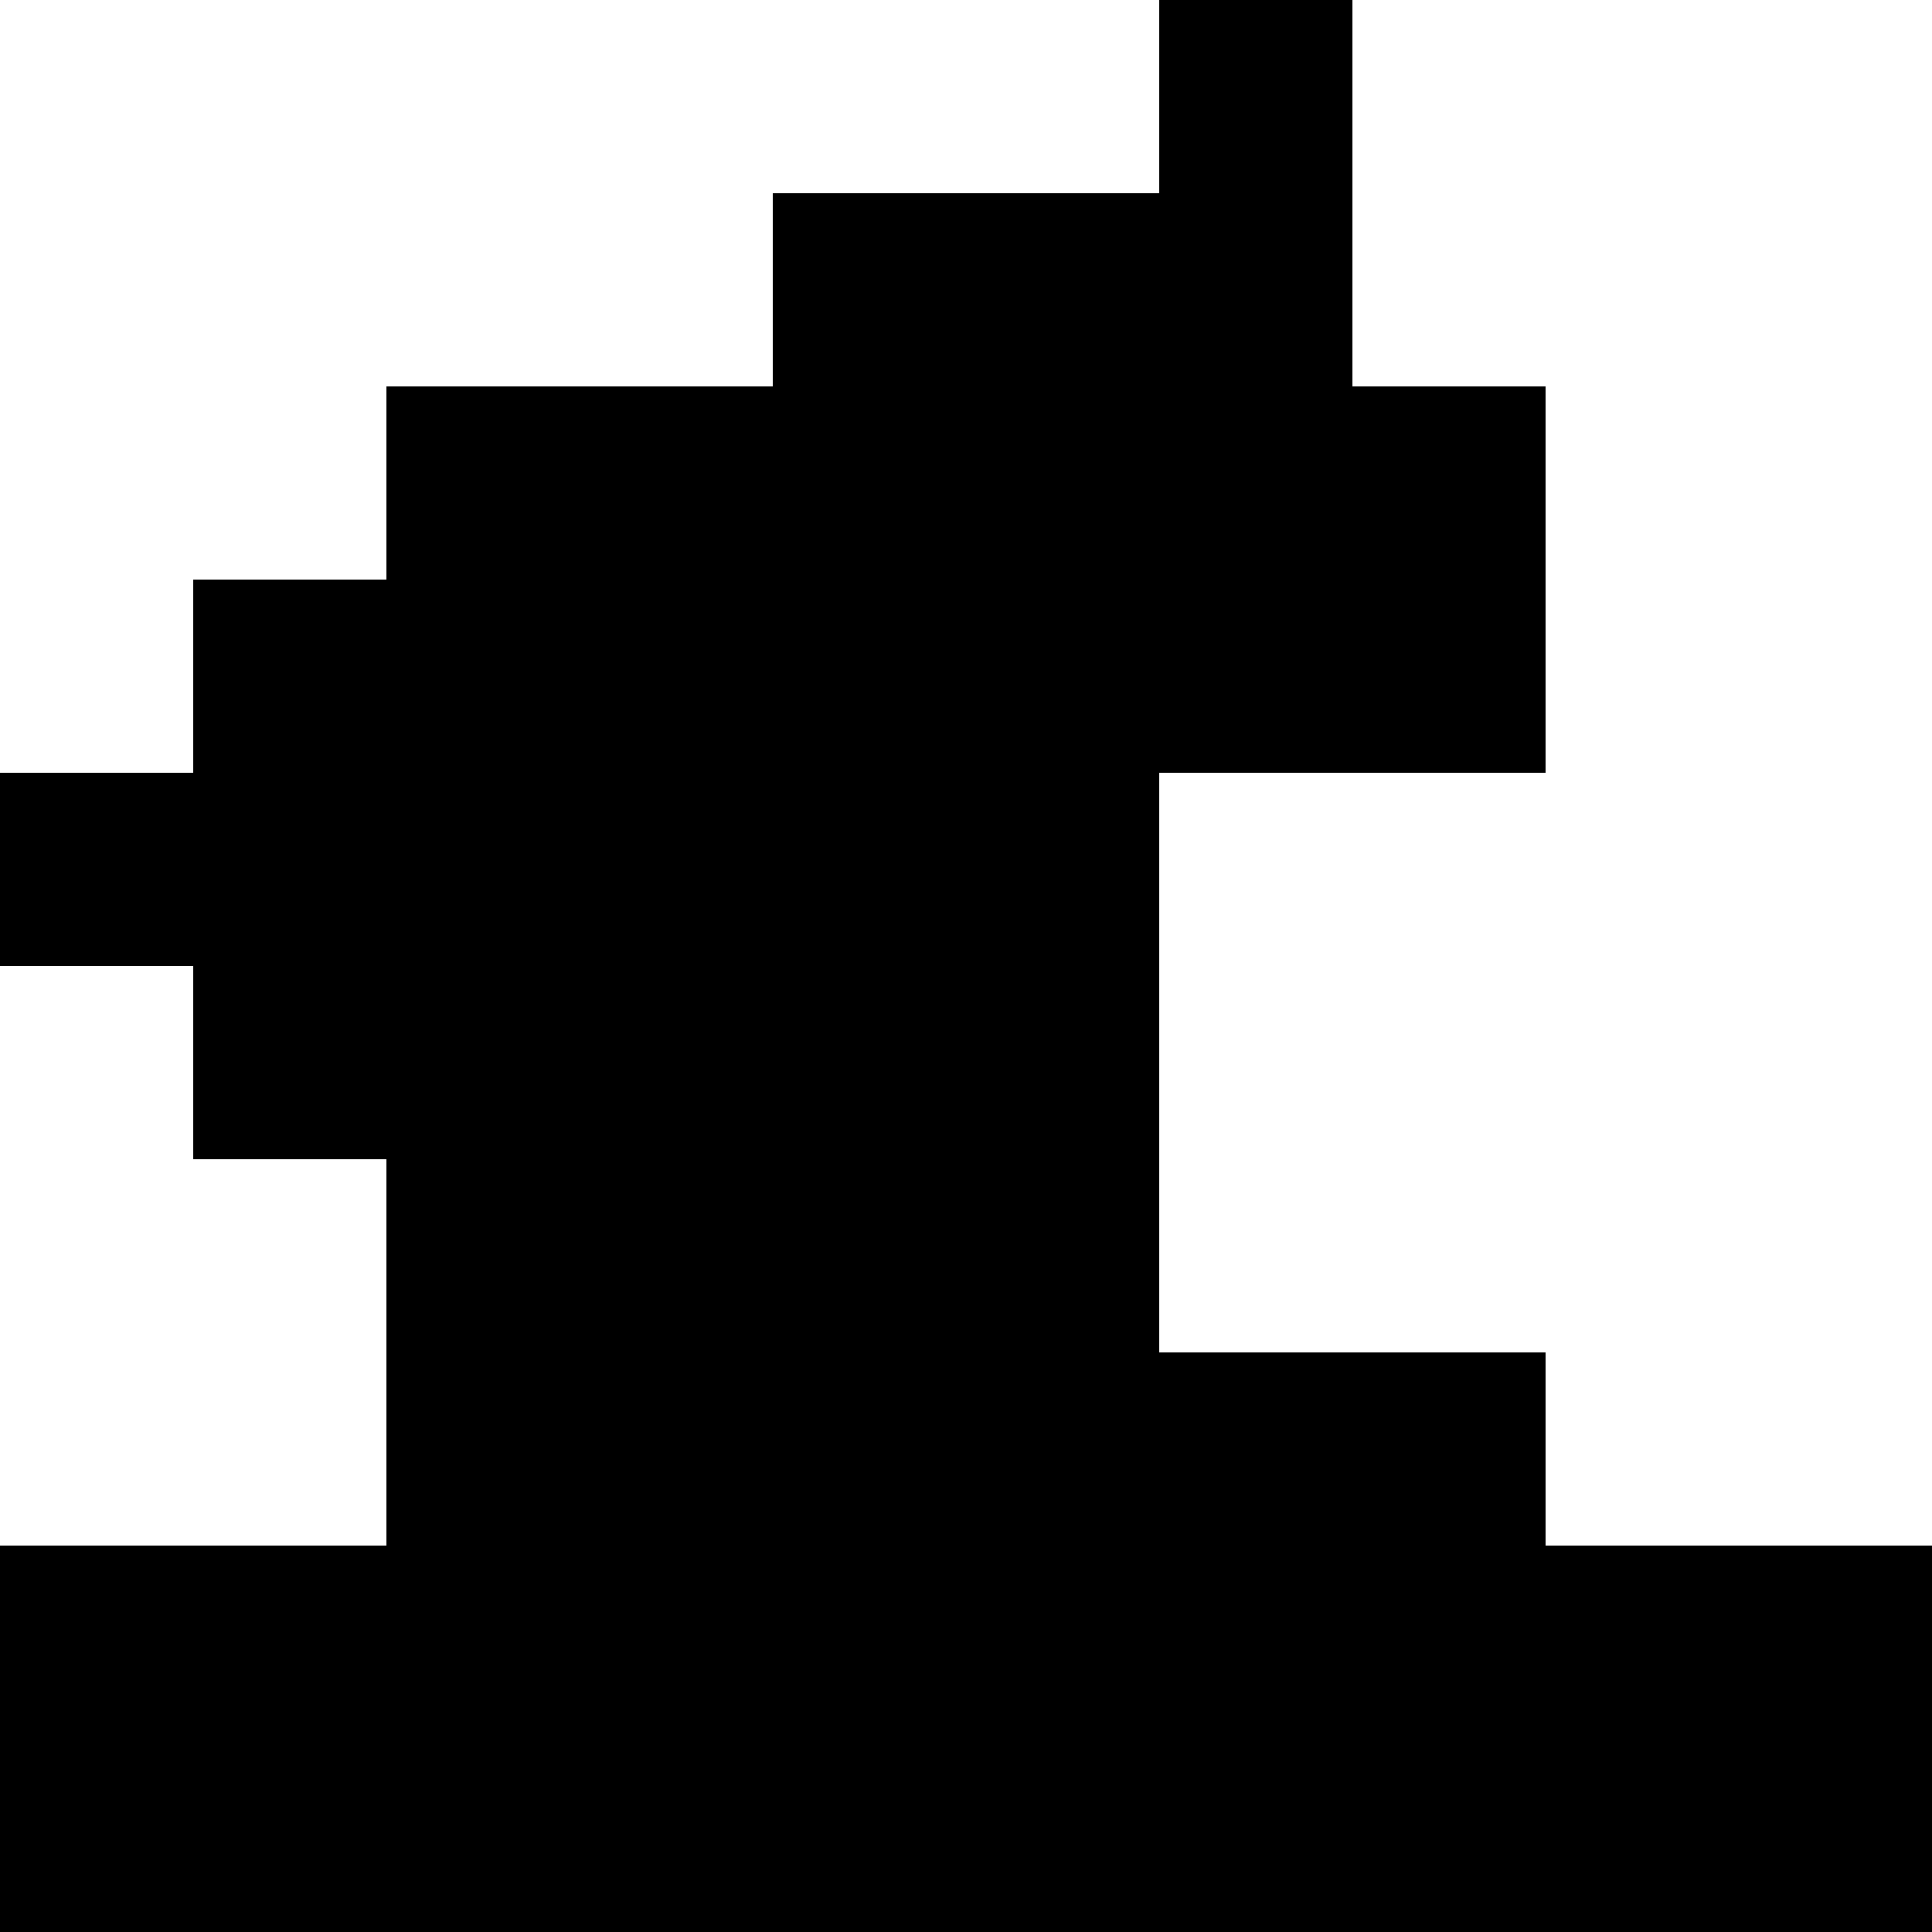
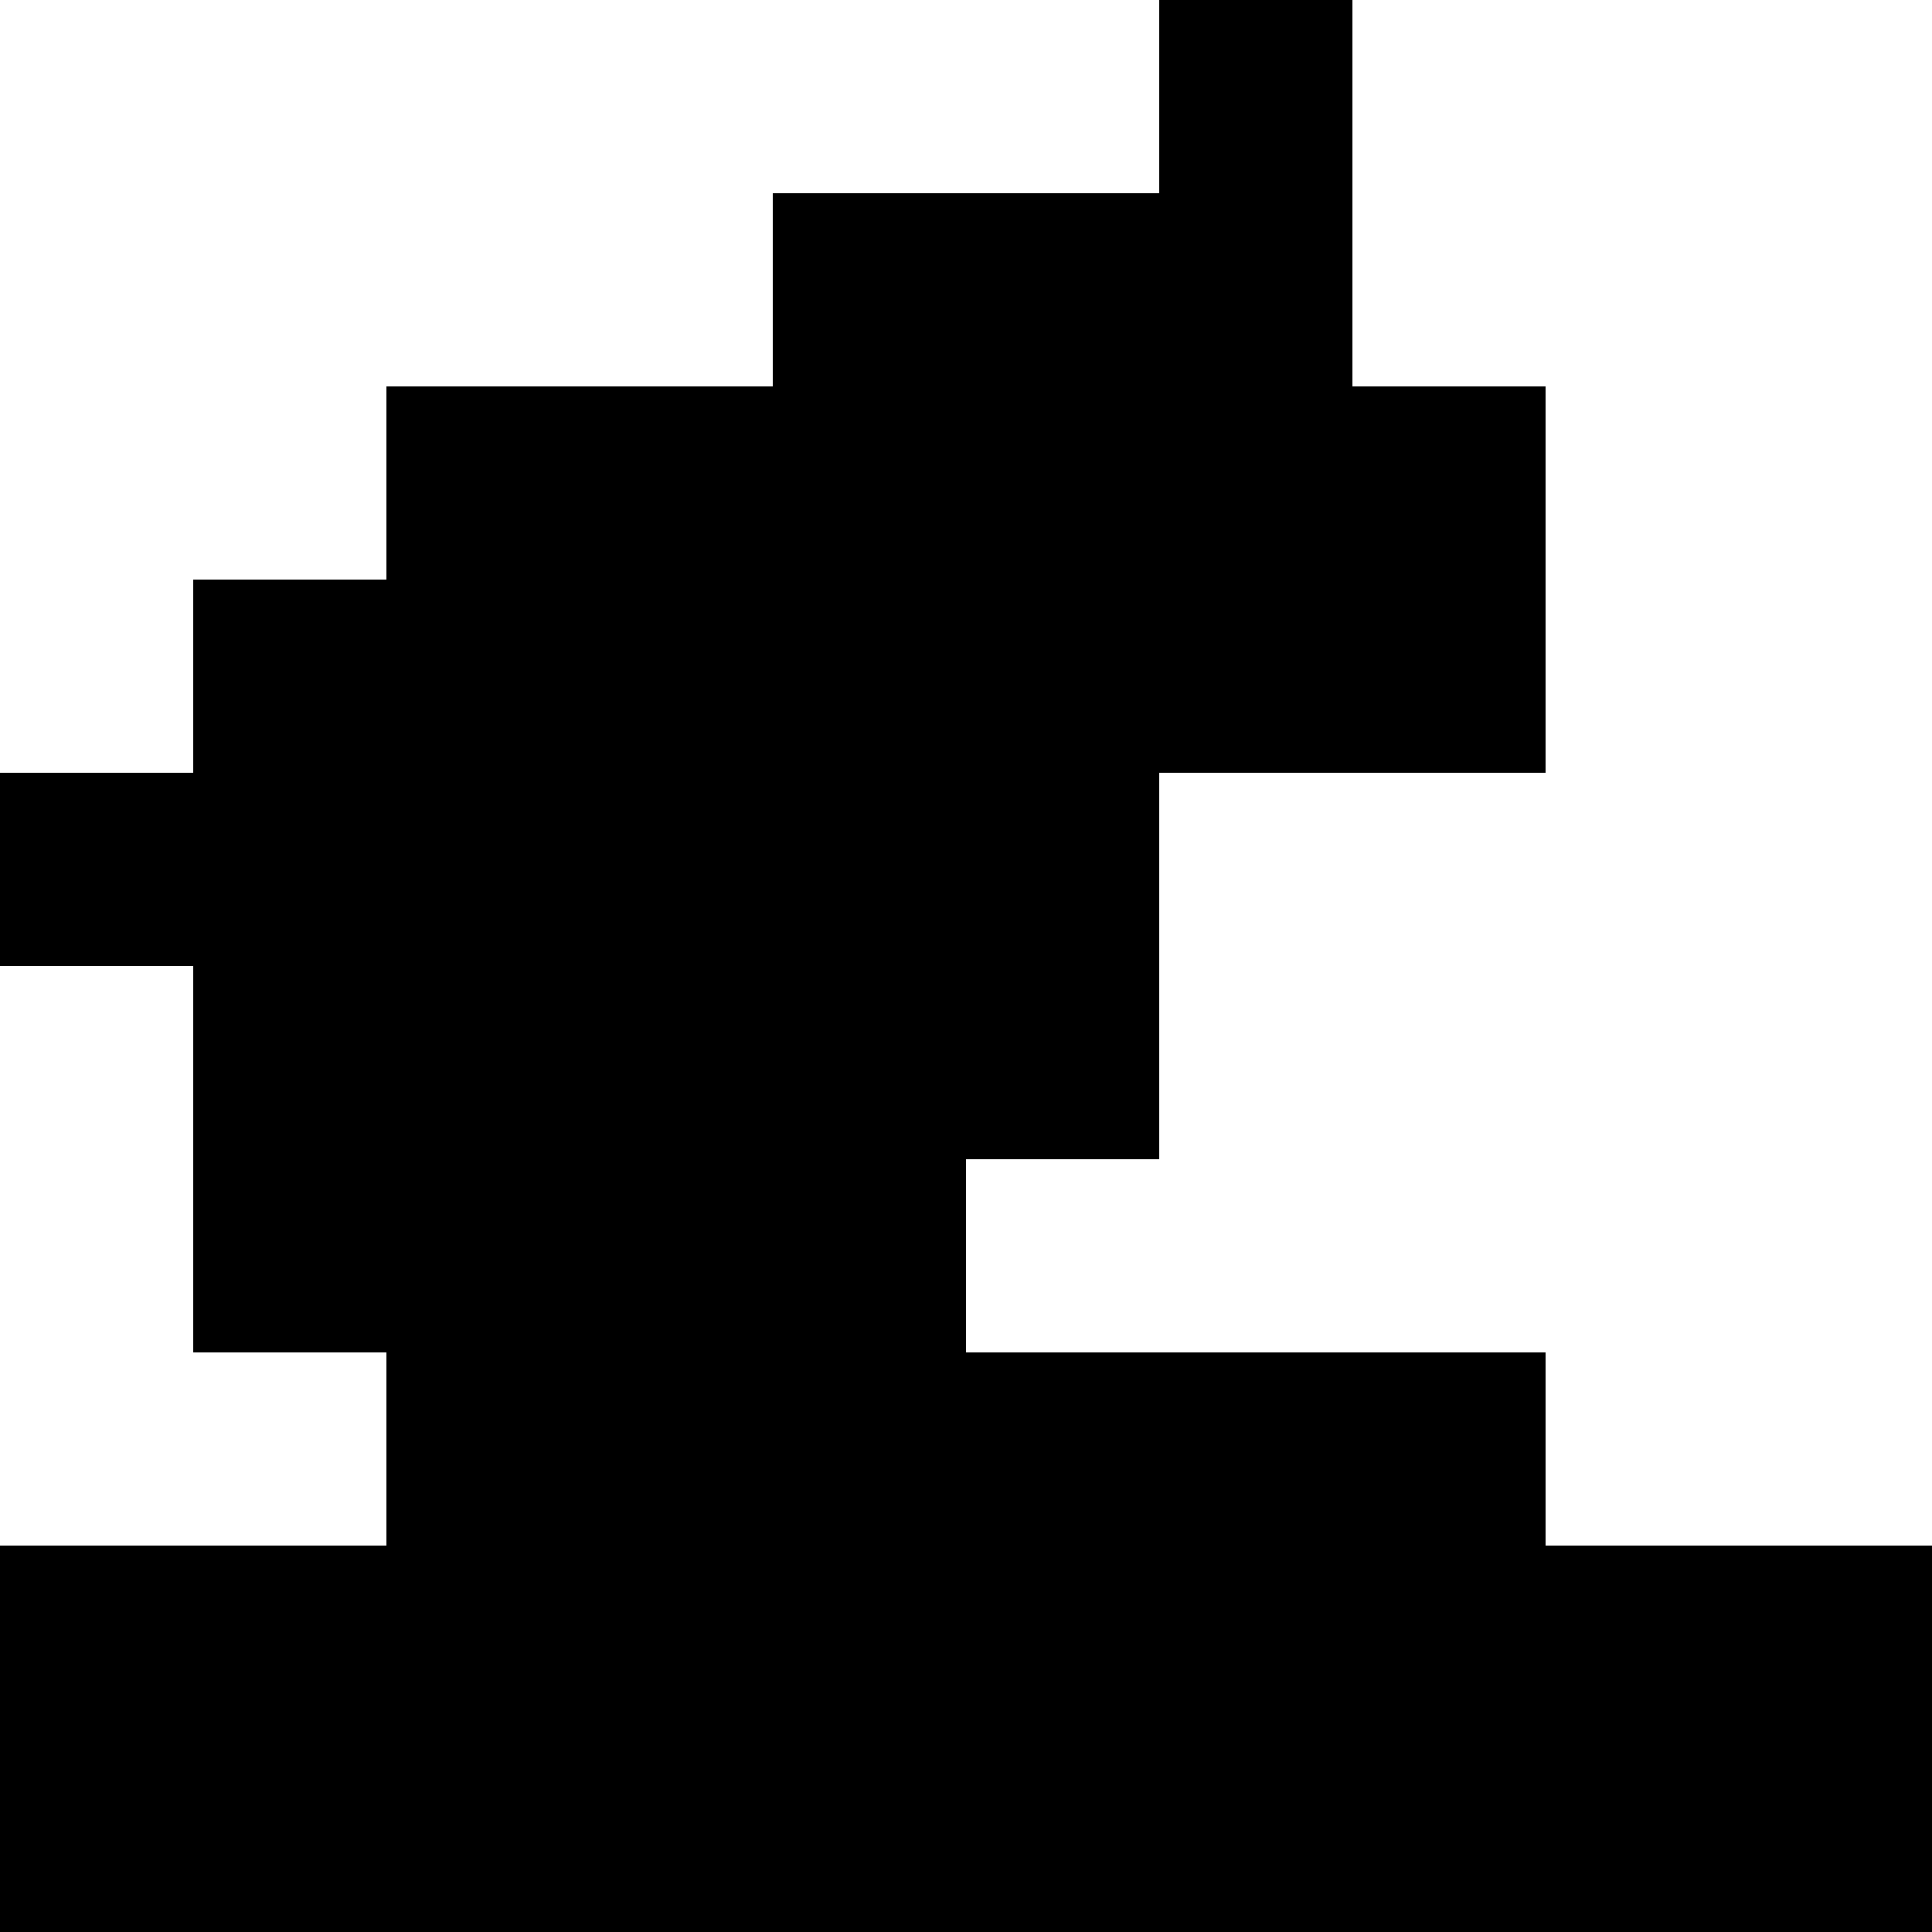
<svg xmlns="http://www.w3.org/2000/svg" viewBox="0 0 80 80">
  <rect x="48" y="0" width="8" height="8" fill="{stroke}" />
  <rect x="32" y="8" width="8" height="8" fill="{stroke}" />
  <rect x="40" y="8" width="8" height="8" fill="{fill_hi}" />
  <rect x="48" y="8" width="8" height="8" fill="{stroke}" />
  <rect x="16" y="16" width="8" height="8" fill="{stroke}" />
  <rect x="24" y="16" width="8" height="8" fill="{fill_hi}" />
  <rect x="32" y="16" width="8" height="8" fill="{fill_hi}" />
  <rect x="40" y="16" width="8" height="8" fill="{accent}" />
  <rect x="48" y="16" width="8" height="8" fill="{fill_lo}" />
  <rect x="56" y="16" width="8" height="8" fill="{stroke}" />
  <rect x="8" y="24" width="8" height="8" fill="{stroke}" />
  <rect x="16" y="24" width="16" height="8" fill="{fill_hi}" />
  <rect x="32" y="24" width="8" height="8" fill="{fill}" />
  <rect x="40" y="24" width="16" height="8" fill="{fill_lo}" />
  <rect x="56" y="24" width="8" height="8" fill="{stroke}" />
  <rect x="0" y="32" width="8" height="8" fill="{stroke}" />
  <rect x="8" y="32" width="8" height="8" fill="{fill_hi}" />
  <rect x="16" y="32" width="16" height="8" fill="{fill}" />
  <rect x="32" y="32" width="8" height="8" fill="{fill_lo}" />
  <rect x="40" y="32" width="8" height="8" fill="{stroke}" />
  <rect x="8" y="40" width="8" height="8" fill="{stroke}" />
  <rect x="16" y="40" width="8" height="8" fill="{fill_hi}" />
  <rect x="24" y="40" width="8" height="8" fill="{fill}" />
  <rect x="32" y="40" width="8" height="8" fill="{fill_lo}" />
  <rect x="40" y="40" width="8" height="8" fill="{stroke}" />
-   <rect x="16" y="48" width="8" height="8" fill="{stroke}" />
-   <rect x="24" y="48" width="8" height="8" fill="{fill_hi}" />
-   <rect x="32" y="48" width="8" height="8" fill="{fill_lo}" />
-   <rect x="40" y="48" width="8" height="8" fill="{stroke}" />
+   <rect x="8" y="48" width="8" height="8" fill="{stroke}" />
+   <rect x="16" y="48" width="8" height="8" fill="{fill_hi}" />
+   <rect x="24" y="48" width="8" height="8" fill="{fill_lo}" />
+   <rect x="32" y="48" width="8" height="8" fill="{stroke}" />
  <rect x="16" y="56" width="48" height="8" fill="{stroke}" />
  <rect x="0" y="64" width="8" height="8" fill="{stroke}" />
  <rect x="8" y="64" width="16" height="8" fill="{fill_hi}" />
  <rect x="24" y="64" width="24" height="8" fill="{fill}" />
  <rect x="48" y="64" width="24" height="8" fill="{fill_lo}" />
  <rect x="72" y="64" width="8" height="8" fill="{stroke}" />
  <rect x="0" y="72" width="80" height="8" fill="{stroke}" />
</svg>
